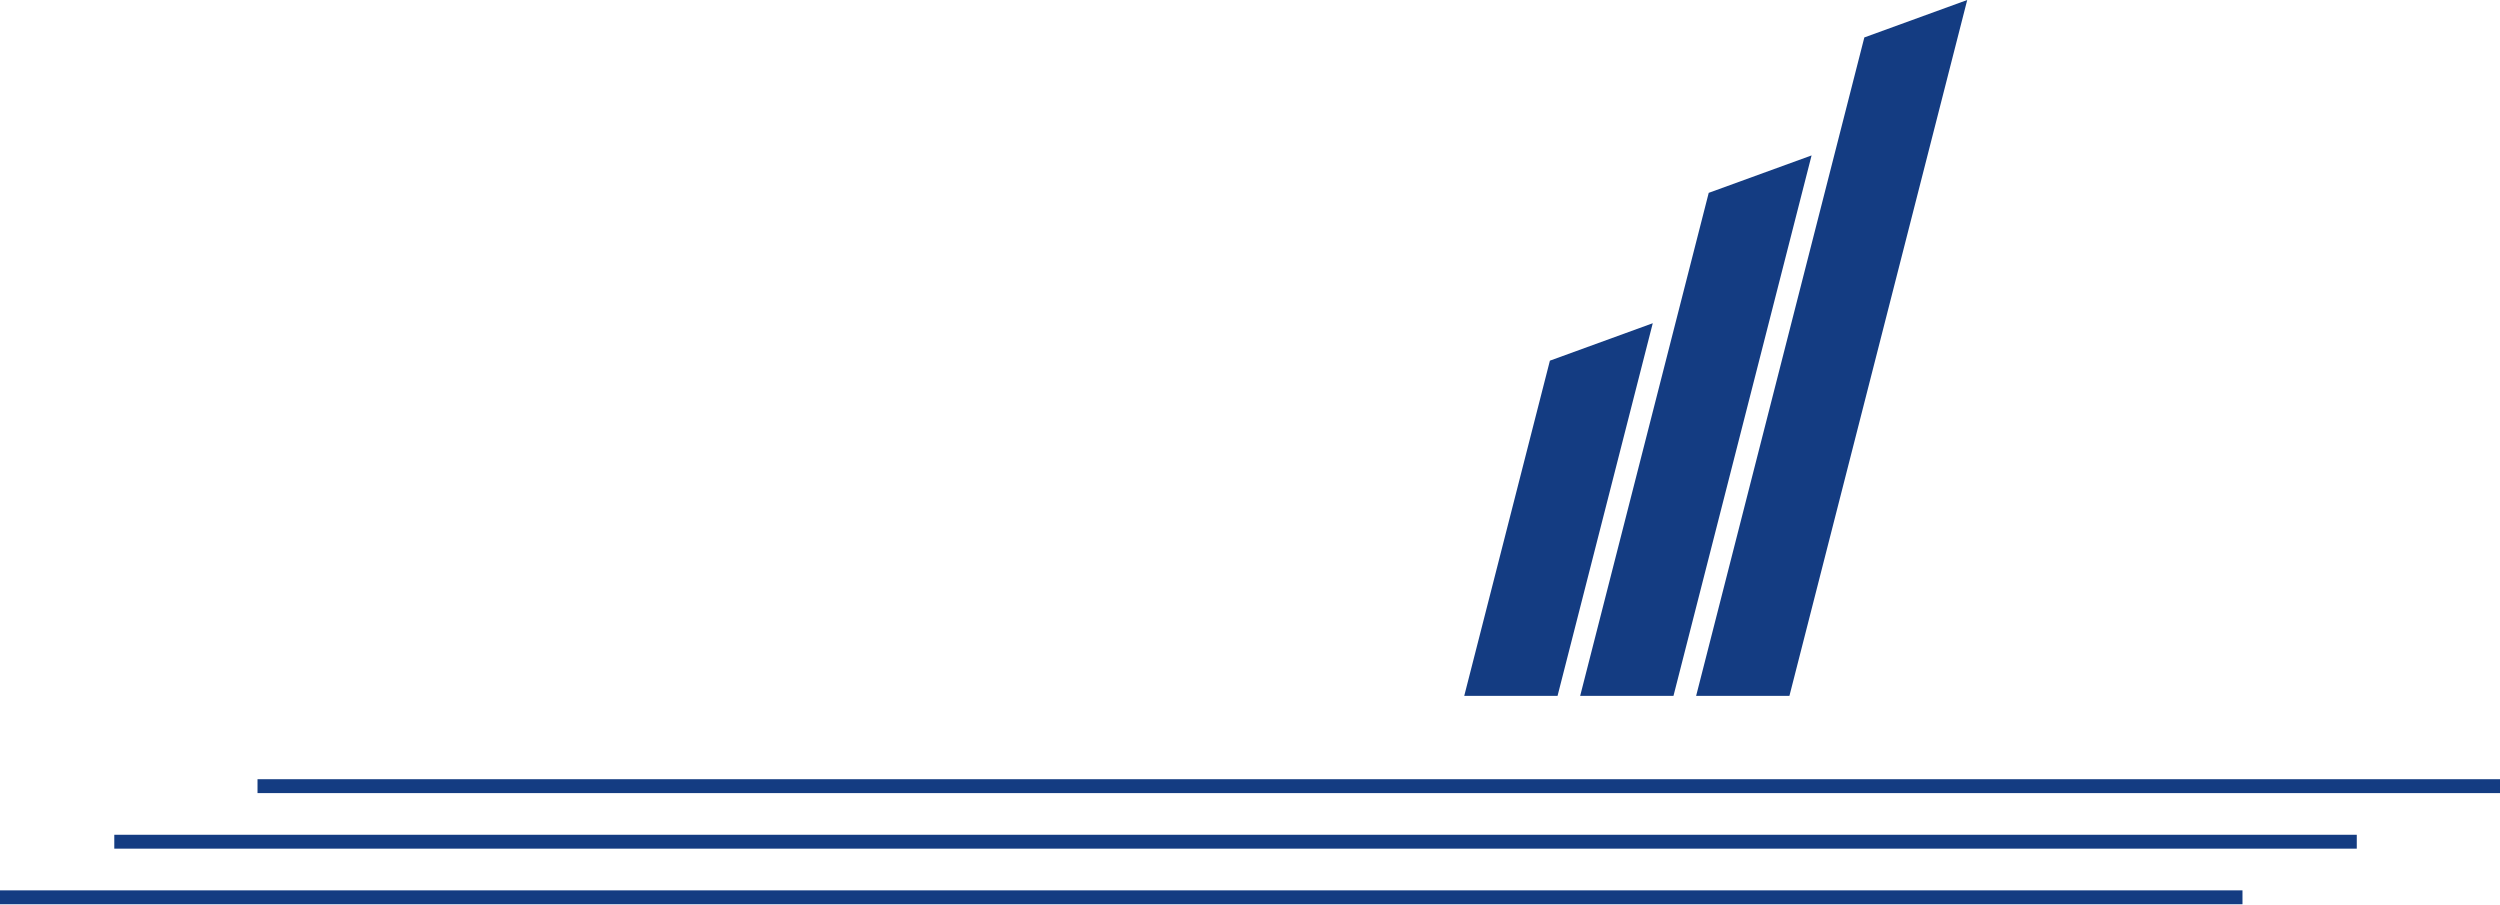
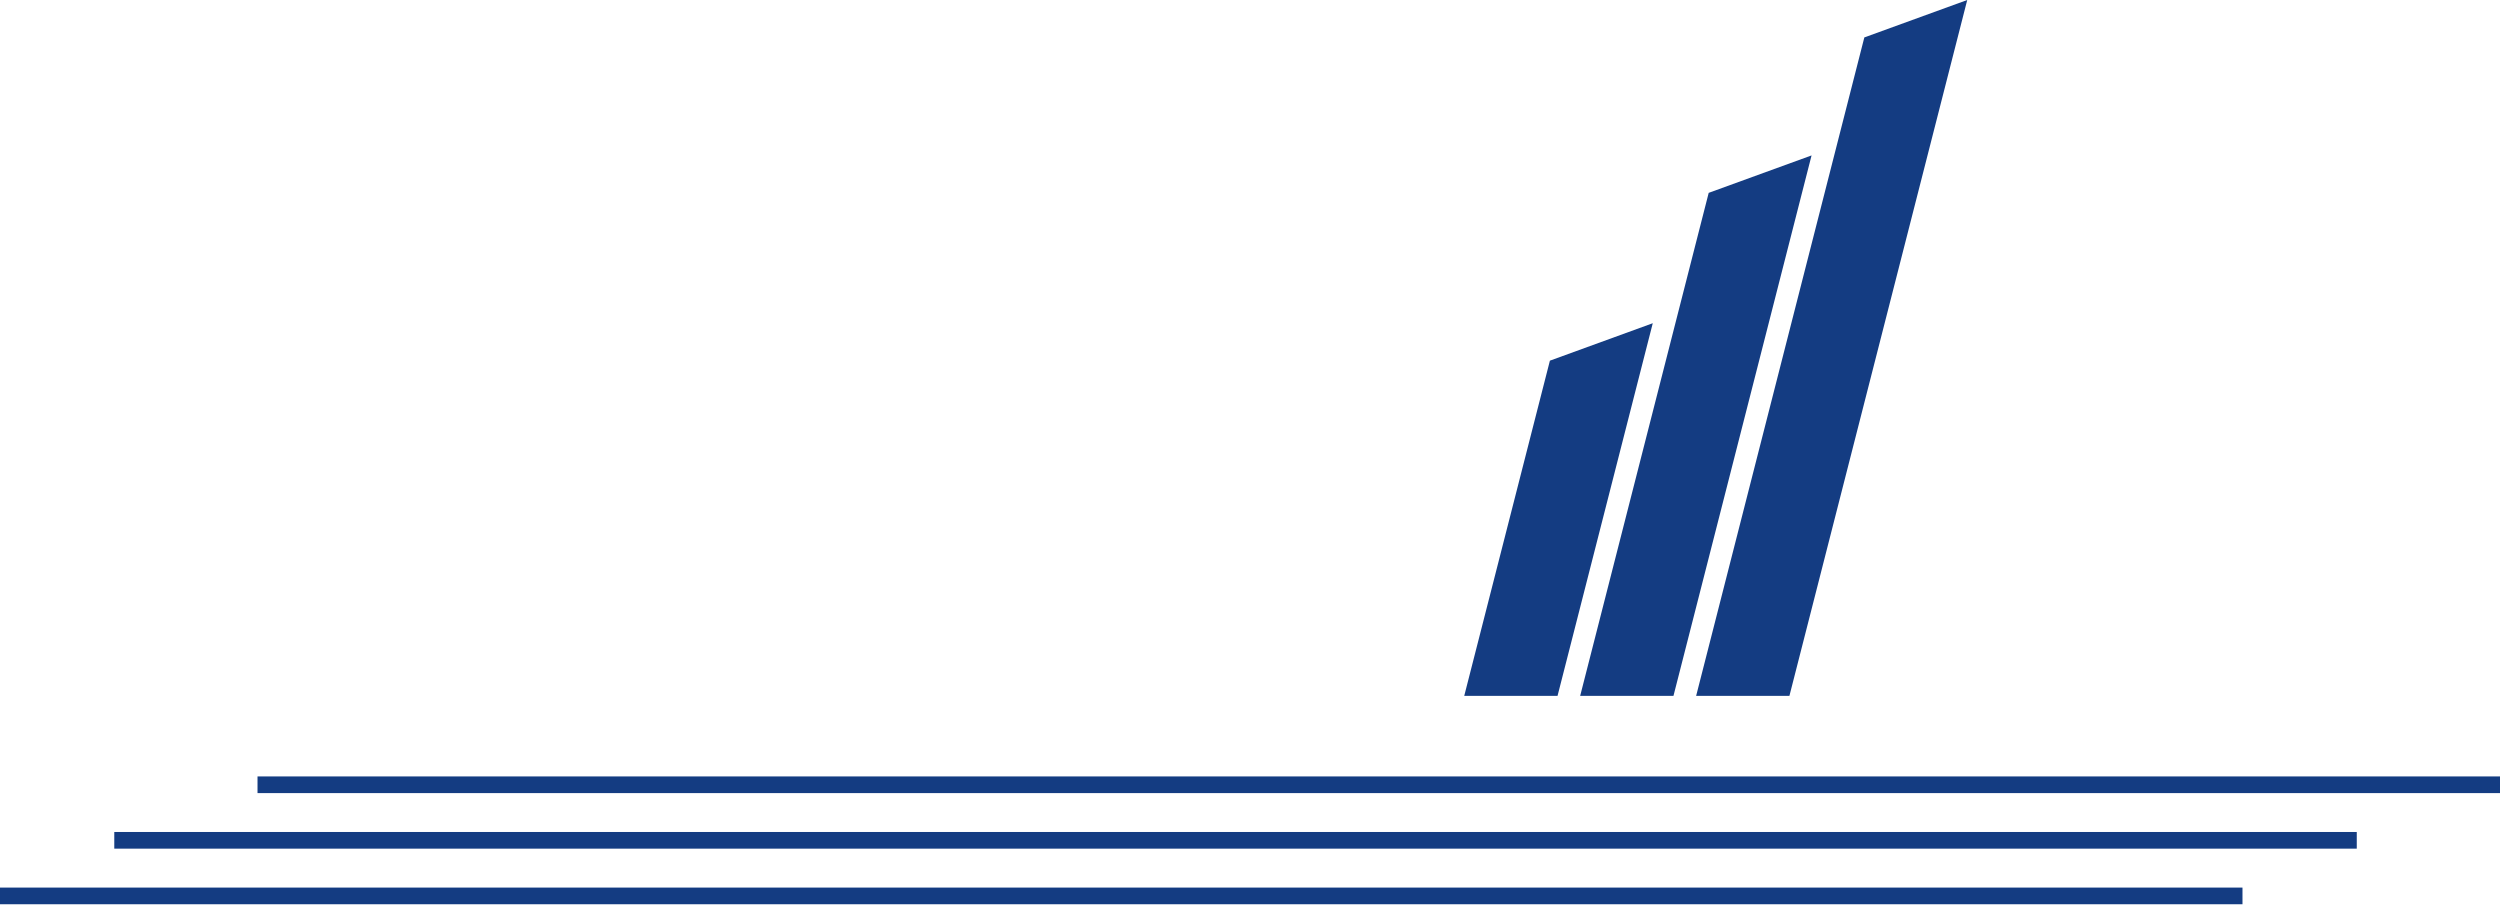
- <svg xmlns="http://www.w3.org/2000/svg" version="1.1" id="Layer_1" x="0px" y="0px" width="180px" height="65.106px" viewBox="0 0 180 65.106" enable-background="new 0 0 180 65.106" xml:space="preserve">
+ <svg xmlns="http://www.w3.org/2000/svg" version="1.1" id="Layer_1" x="0px" y="0px" width="150px" height="54.255px" viewBox="15 0 150 54.255" enable-background="new 15 0 150 54.255" xml:space="preserve">
  <g>
-     <polygon fill="#143C82" points="111.593,25.968 105.425,50.103 112.143,50.103 118.999,23.272  " />
+     <polygon fill="#143C82" points="107.994,21.64 102.854,41.752 108.452,41.752 114.166,19.393  " />
  </g>
  <g>
-     <polygon fill="#143C82" points="123.028,13.885 113.772,50.103 120.49,50.103 130.434,11.19  " />
+     <polygon fill="#143C82" points="117.522,11.571 109.81,41.752 115.408,41.752 123.694,9.325  " />
  </g>
  <g>
-     <polygon fill="#143C82" points="134.232,2.696 122.121,50.103 128.838,50.103 141.64,0  " />
+     <polygon fill="#143C82" points="126.86,2.246 116.768,41.752 122.365,41.752 133.034,0  " />
  </g>
-   <rect x="18.541" y="56.103" fill="#143C82" width="161.459" height="1" />
-   <rect x="8.229" y="60.103" fill="#143C82" width="161.459" height="1" />
-   <rect y="64.106" fill="#143C82" width="161.459" height="1" />
+   <rect x="30.451" y="46.586" fill="#143C82" width="134.549" height="1" />
+   <rect x="21.857" y="49.919" fill="#143C82" width="134.549" height="1" />
+   <rect x="15" y="53.255" fill="#143C82" width="134.549" height="1" />
</svg>
